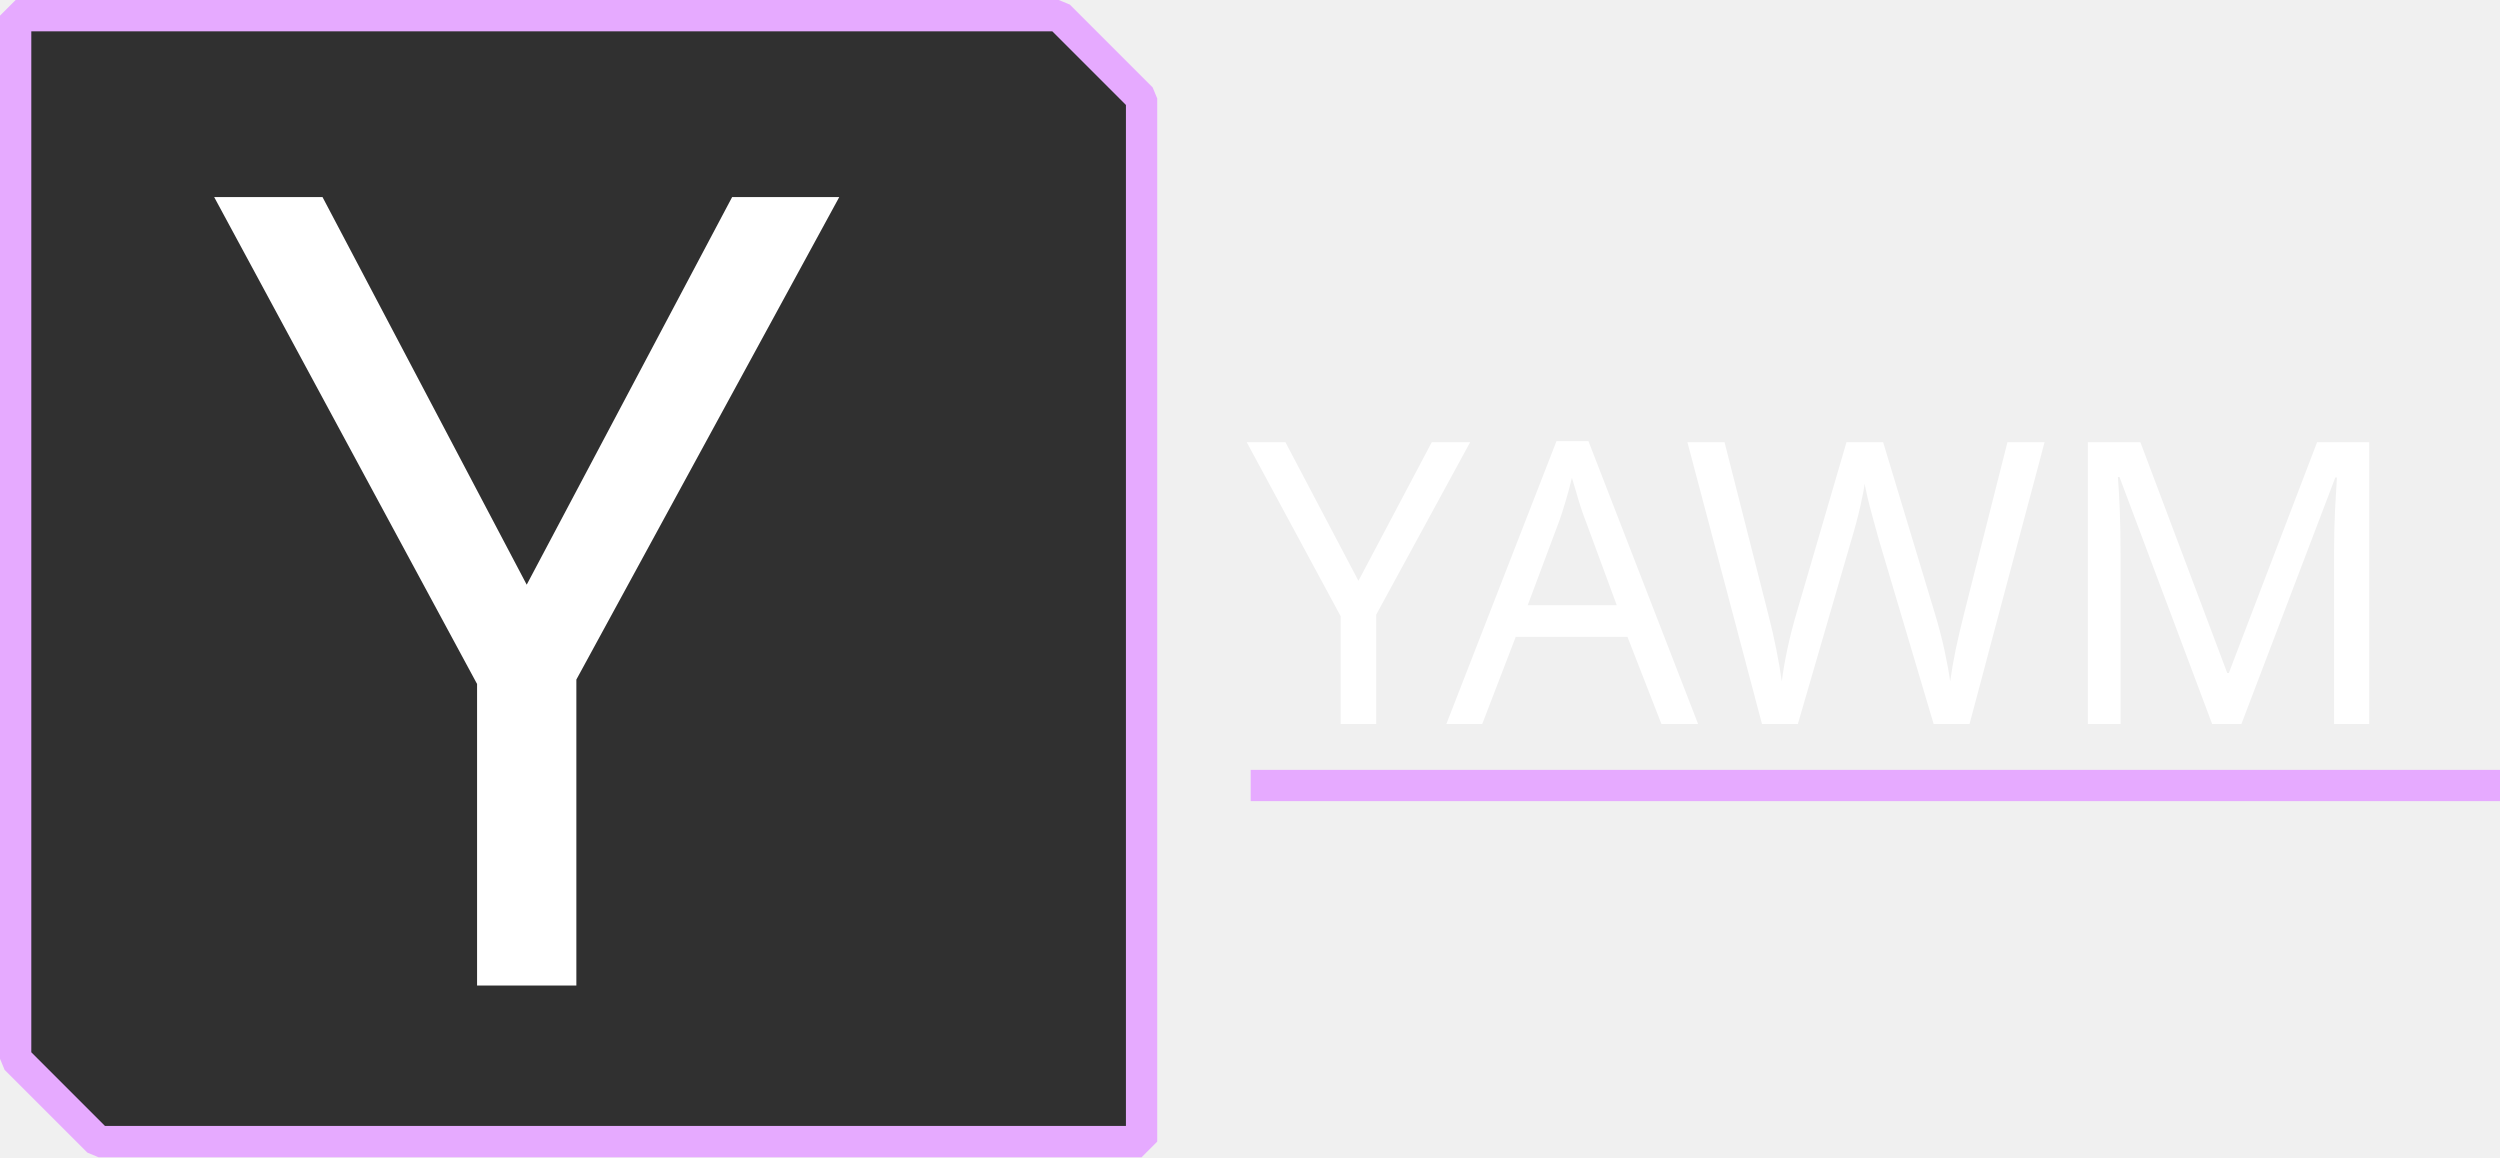
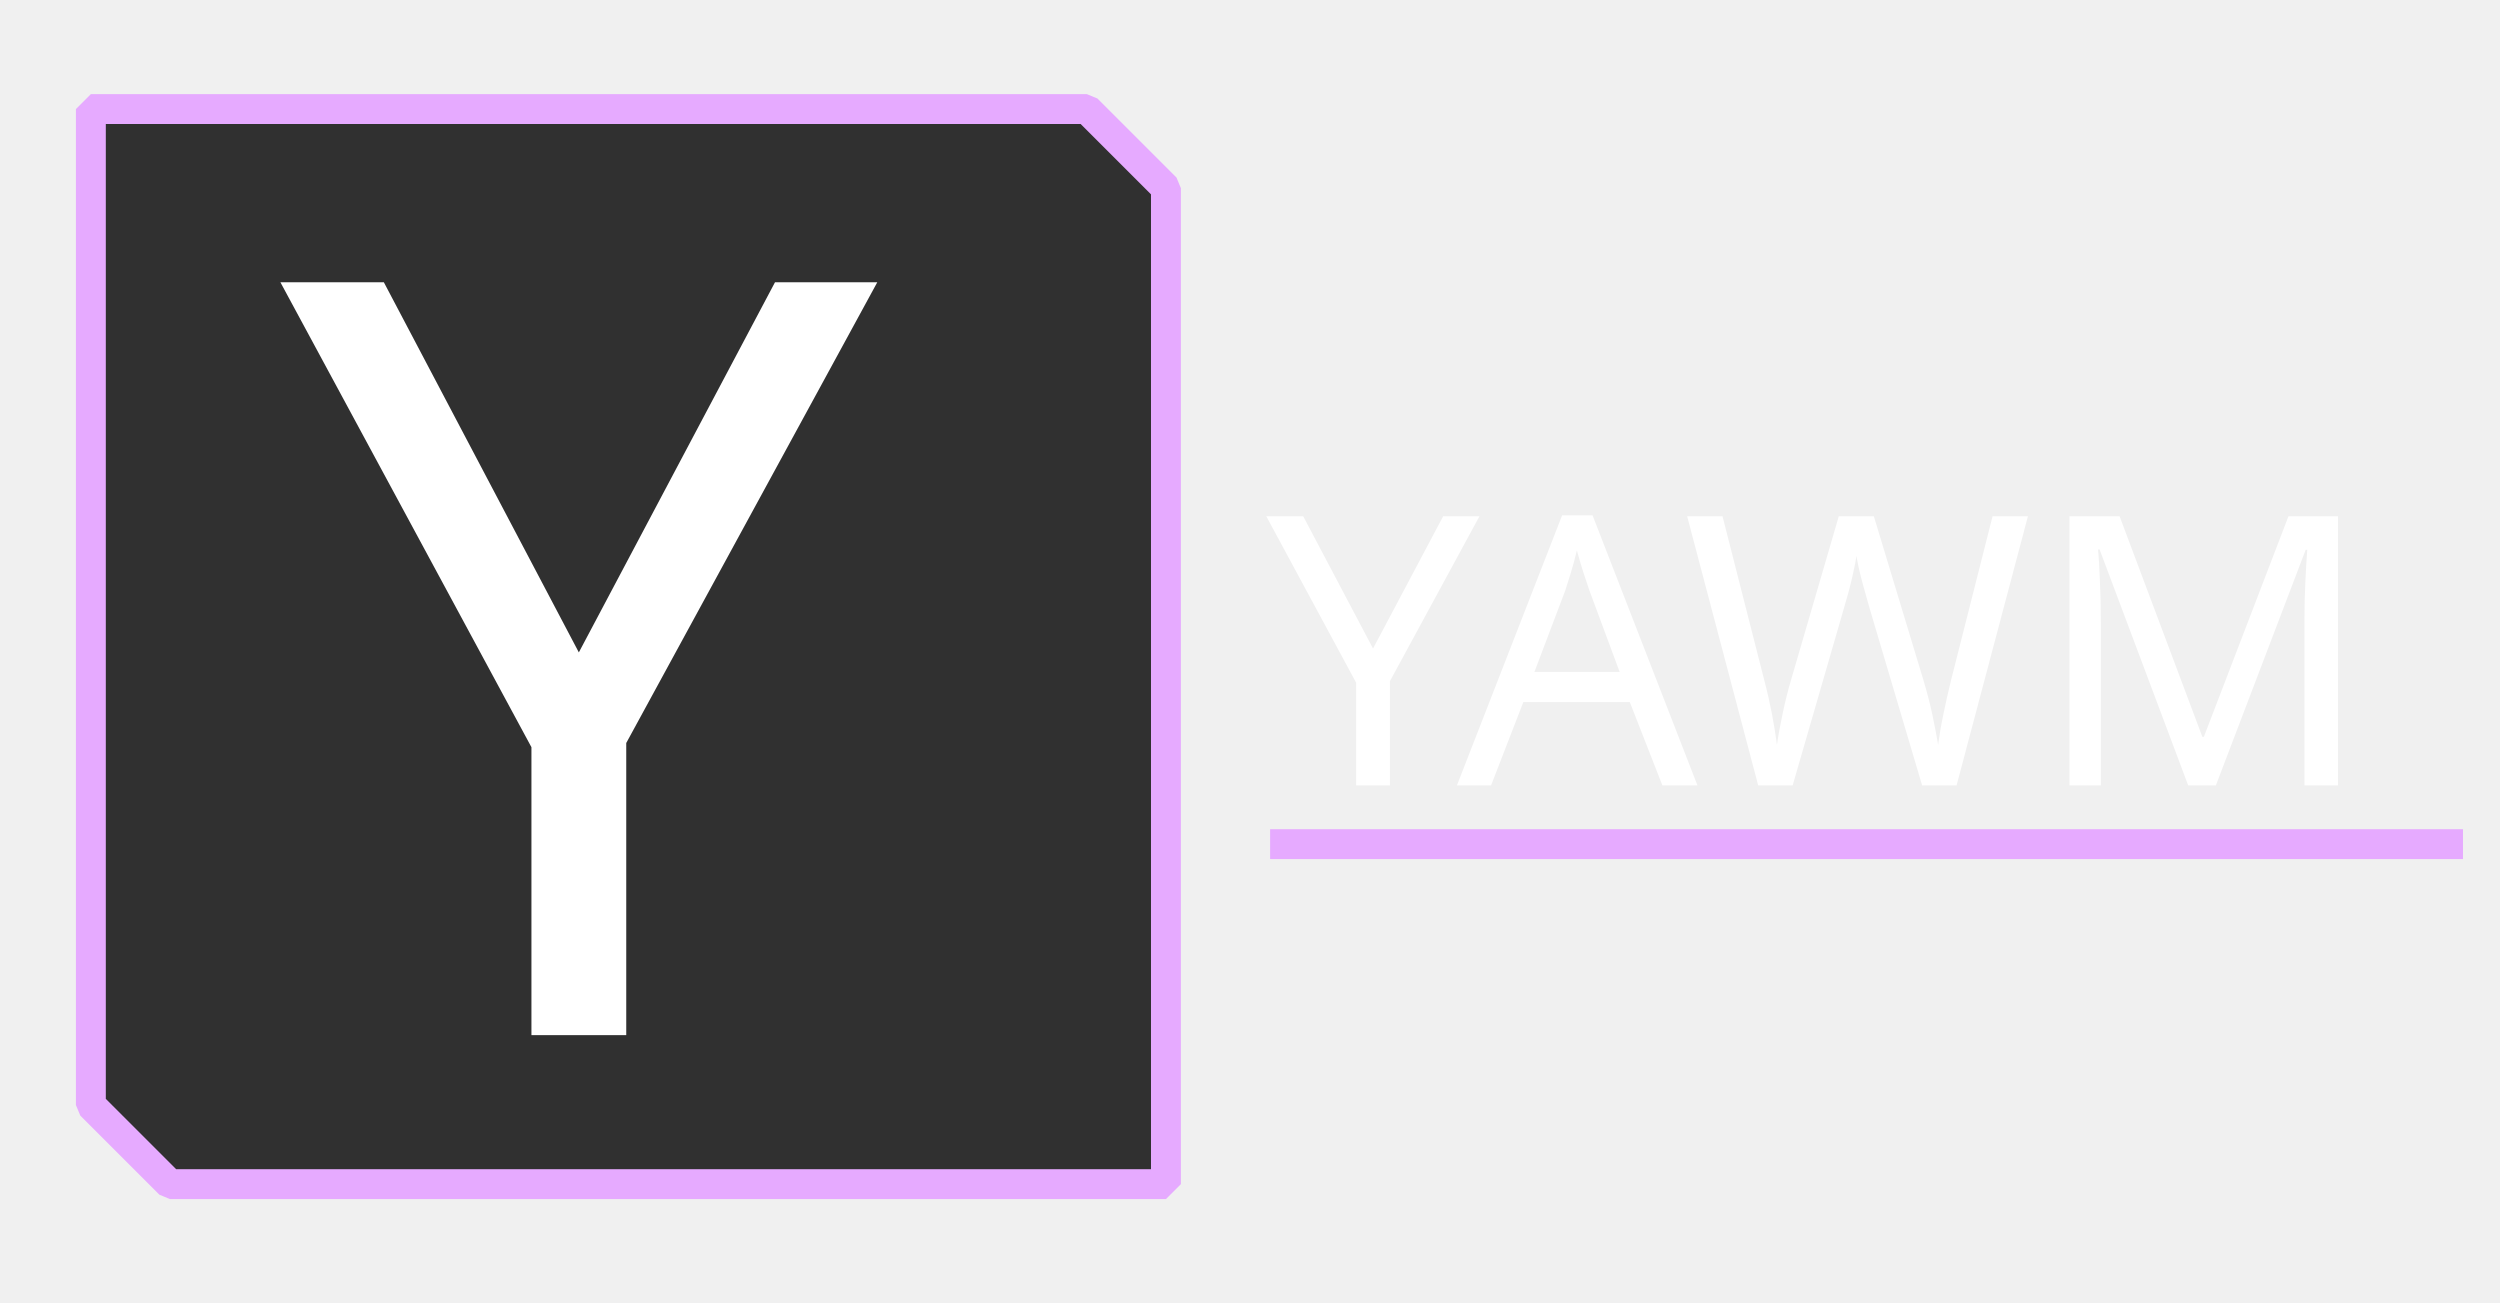
- <svg xmlns="http://www.w3.org/2000/svg" width="938.319" height="434.34" viewBox="0 0 248.263 114.919" version="1.1" id="svg1">
+ <svg xmlns="http://www.w3.org/2000/svg" width="480" height="250" viewBox="0 0 127 66.146" version="1.1" id="svg1">
  <defs id="defs1">
    </defs>
-   <g id="layer1" transform="translate(-5.73655,-5.465099)">
-     <path style="fill:#303030;fill-opacity:1;stroke:#e6aaff;stroke-width:2;stroke-linejoin:bevel;stroke-dasharray:none;stroke-opacity:1" id="rect1" width="71.934" height="71.934" x="43.408" y="67.386" d="m 43.408,67.386 h 66.642 l 5.292,5.292 V 139.32 H 48.7 L 43.408,134.028 Z" transform="matrix(1.554358,0,0,1.554358,-60.18096,-97.72259)" />
-     <text xml:space="preserve" style="font-style:normal;font-variant:normal;font-weight:normal;font-stretch:normal;font-size:70.556px;font-family:Tomorrow-Medium;-inkscape-font-specification:Tomorrow-Medium;text-align:start;writing-mode:lr-tb;direction:ltr;text-anchor:start;white-space:pre;inline-size:0;fill:#ffffff;fill-opacity:1;stroke:none;stroke-width:2;stroke-linejoin:bevel;stroke-dasharray:none;stroke-opacity:1" x="69.056" y="98.557" id="text9" transform="matrix(1.554358,0,0,1.554358,-80.33258,-49.85568)">
+   <g id="layer1">
+     <path style="fill:#303030;fill-opacity:1;stroke:#e6aaff;stroke-width:2;stroke-linejoin:bevel;stroke-dasharray:none;stroke-opacity:1" id="rect1" width="71.934" height="71.934" x="43.408" y="67.386" d="m 43.408,67.386 h 66.642 l 5.292,5.292 V 139.32 H 48.7 L 43.408,134.028 Z" transform="matrix(0.7592207,0,0,0.7592207,-28.34038,-45.62012)" />
+     <text xml:space="preserve" style="font-style:normal;font-variant:normal;font-weight:normal;font-stretch:normal;font-size:70.556px;font-family:Tomorrow-Medium;-inkscape-font-specification:Tomorrow-Medium;text-align:start;writing-mode:lr-tb;direction:ltr;text-anchor:start;white-space:pre;inline-size:0;fill:#ffffff;fill-opacity:1;stroke:none;stroke-width:2;stroke-linejoin:bevel;stroke-dasharray:none;stroke-opacity:1" x="69.056" y="98.557" id="text9" transform="matrix(0.7592207,0,0,0.7592207,-38.18337,-22.2397)">
      <tspan id="tspan9" style="font-style:normal;font-variant:normal;font-weight:500;font-stretch:normal;font-size:70.556px;font-family:Tomorrow;-inkscape-font-specification:'Tomorrow Medium';fill:#ffffff;fill-opacity:1;stroke:none;stroke-width:2" x="69.056" y="98.557">Y</tspan>
    </text>
-     <text xml:space="preserve" style="font-style:normal;font-variant:normal;font-weight:500;font-stretch:normal;font-size:39.18px;font-family:Tomorrow;-inkscape-font-specification:'Tomorrow Medium';text-align:start;writing-mode:lr-tb;direction:ltr;text-anchor:start;fill:#ffffff;stroke-width:1.111;stroke-linejoin:bevel" x="129.544" y="77.363" id="text1">
-       <tspan id="tspan1" style="stroke-width:1.111" x="129.544" y="77.363">YAWM</tspan>
+     <text xml:space="preserve" style="font-style:normal;font-variant:normal;font-weight:500;font-stretch:normal;font-size:19.137px;font-family:Tomorrow;-inkscape-font-specification:'Tomorrow Medium';text-align:start;writing-mode:lr-tb;direction:ltr;text-anchor:start;fill:#ffffff;stroke-width:0.542;stroke-linejoin:bevel" x="64.33" y="39.9" id="text1">
+       <tspan id="tspan1" style="stroke-width:0.542" x="64.33" y="39.9">YAWM</tspan>
    </text>
-     <path style="fill:#ffffff;stroke:#e6aaff;stroke-width:3.109;stroke-linejoin:bevel;stroke-dasharray:none;stroke-opacity:1" d="M 129.936,83.469 H 254" id="path1" />
+     <path style="fill:#ffffff;stroke:#e6aaff;stroke-width:1.518;stroke-linejoin:bevel;stroke-dasharray:none;stroke-opacity:1" d="M 64.522,42.883 H 125.12" id="path1" />
  </g>
</svg>
